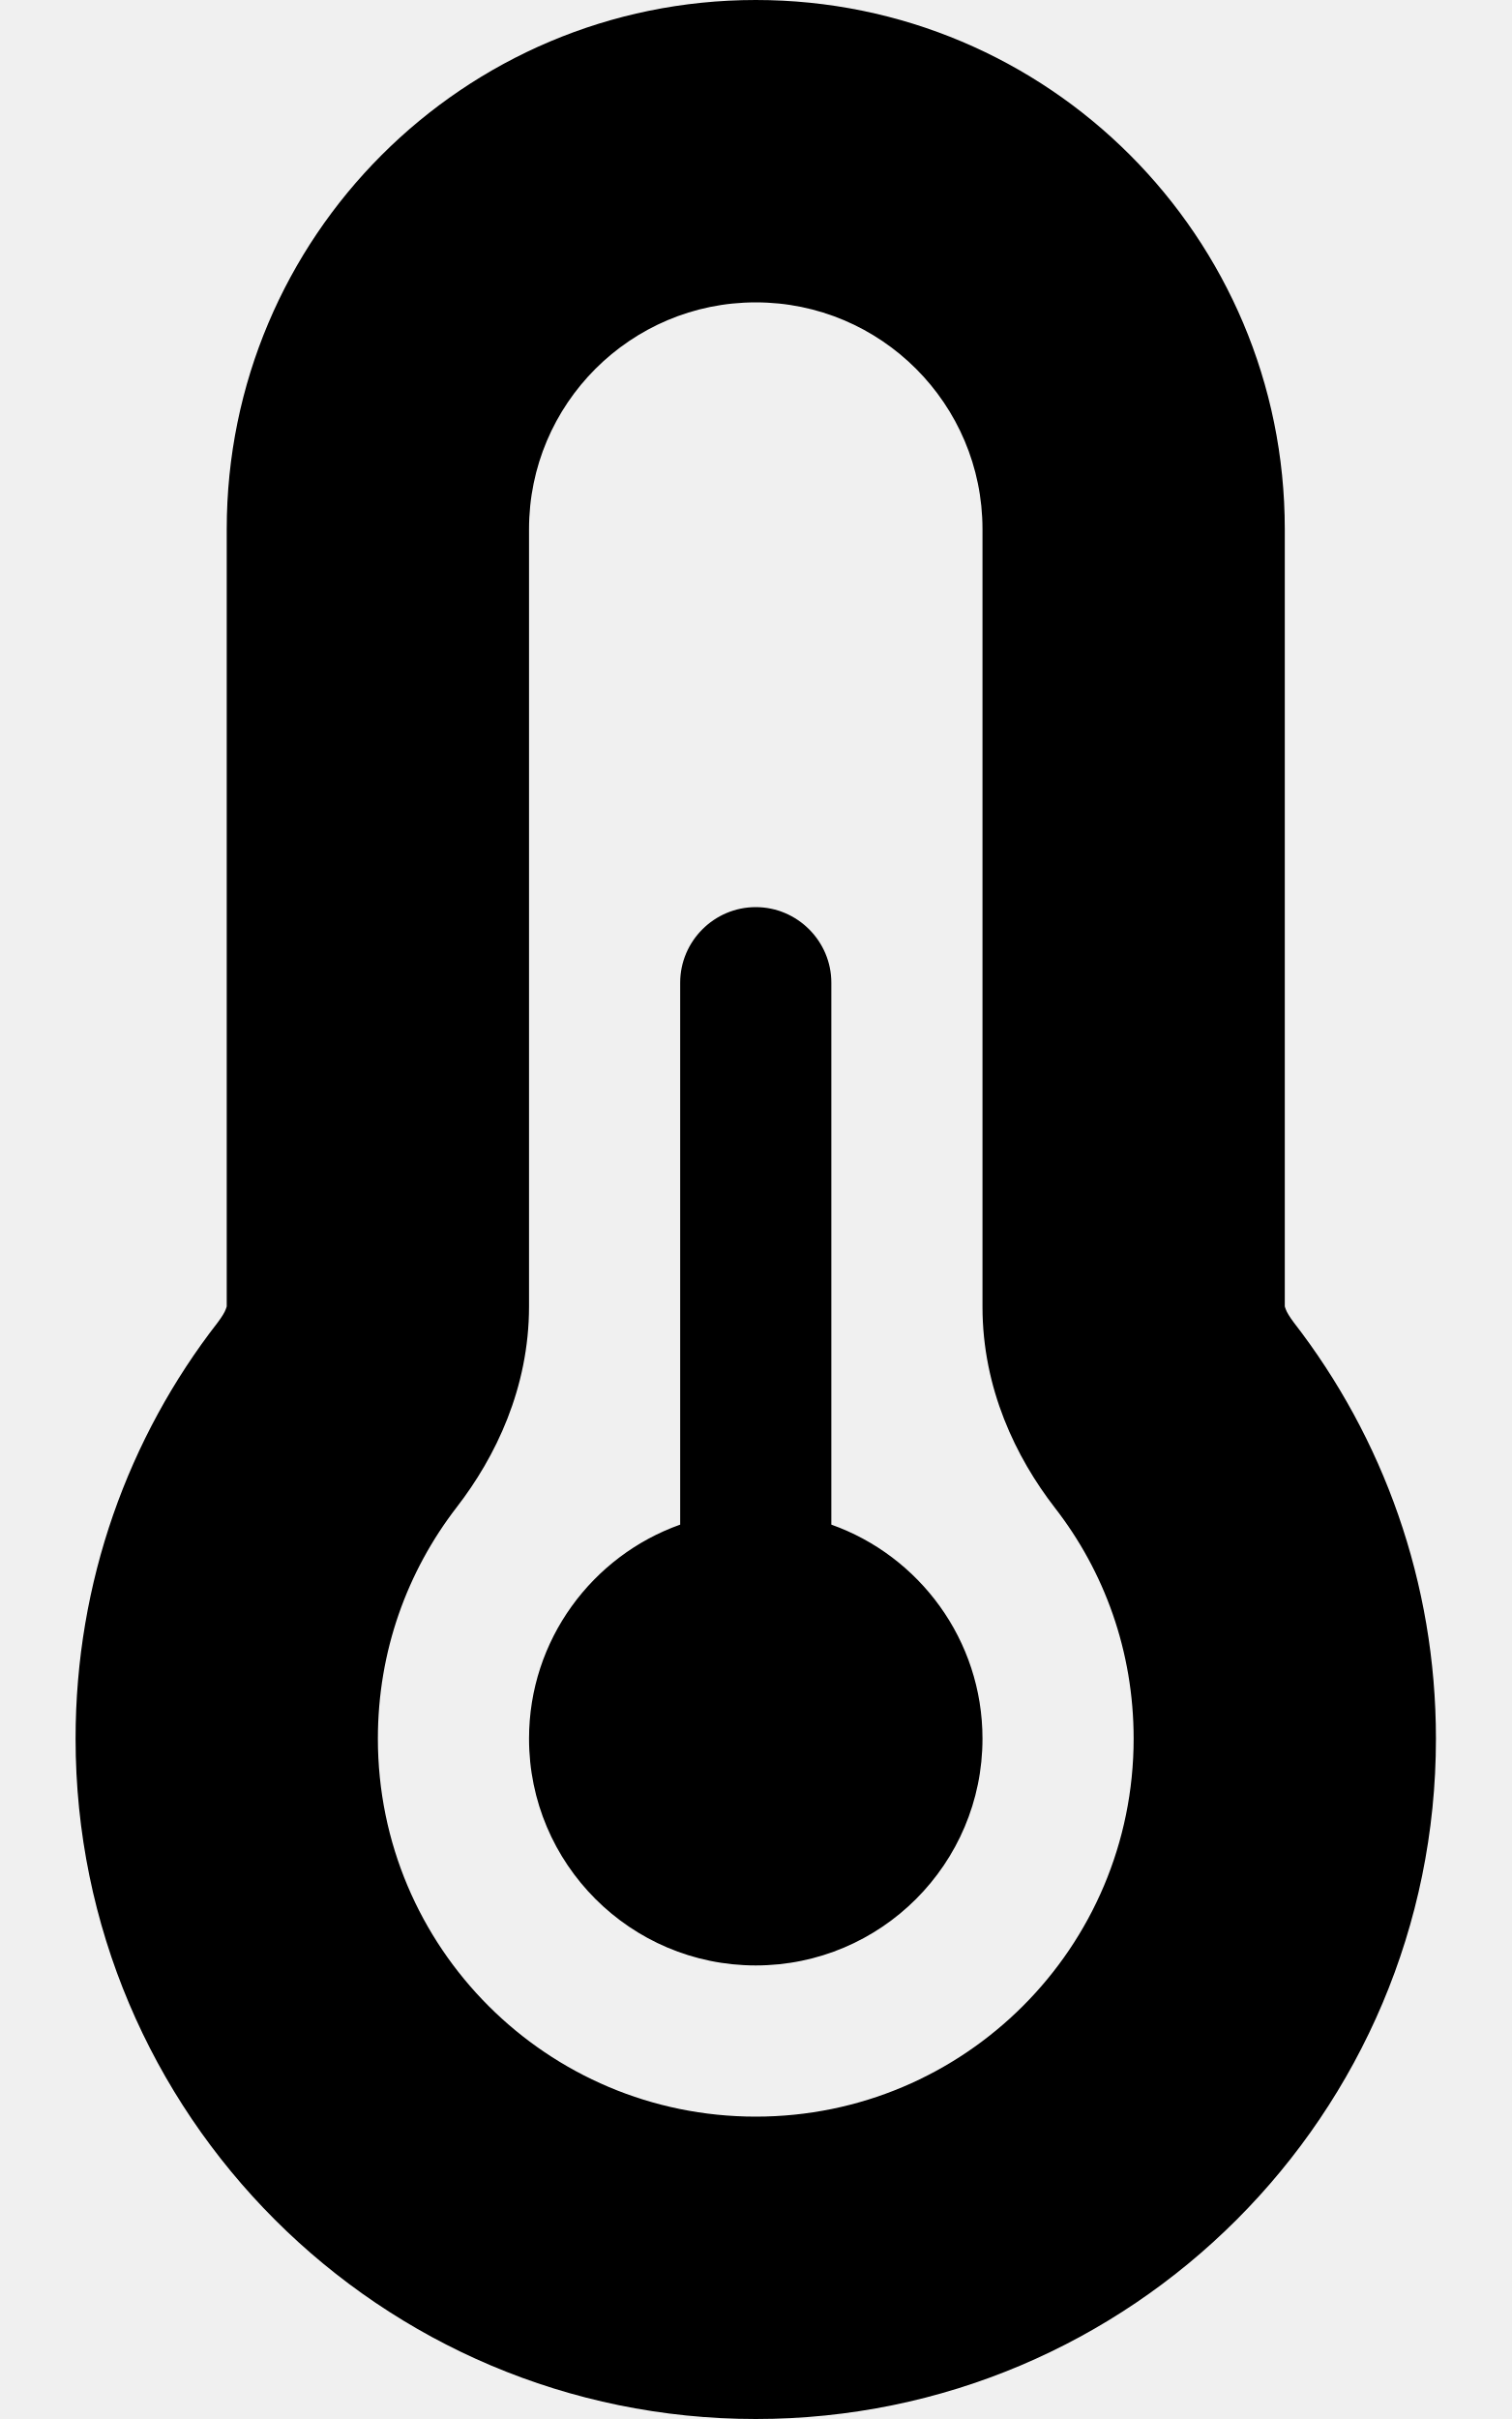
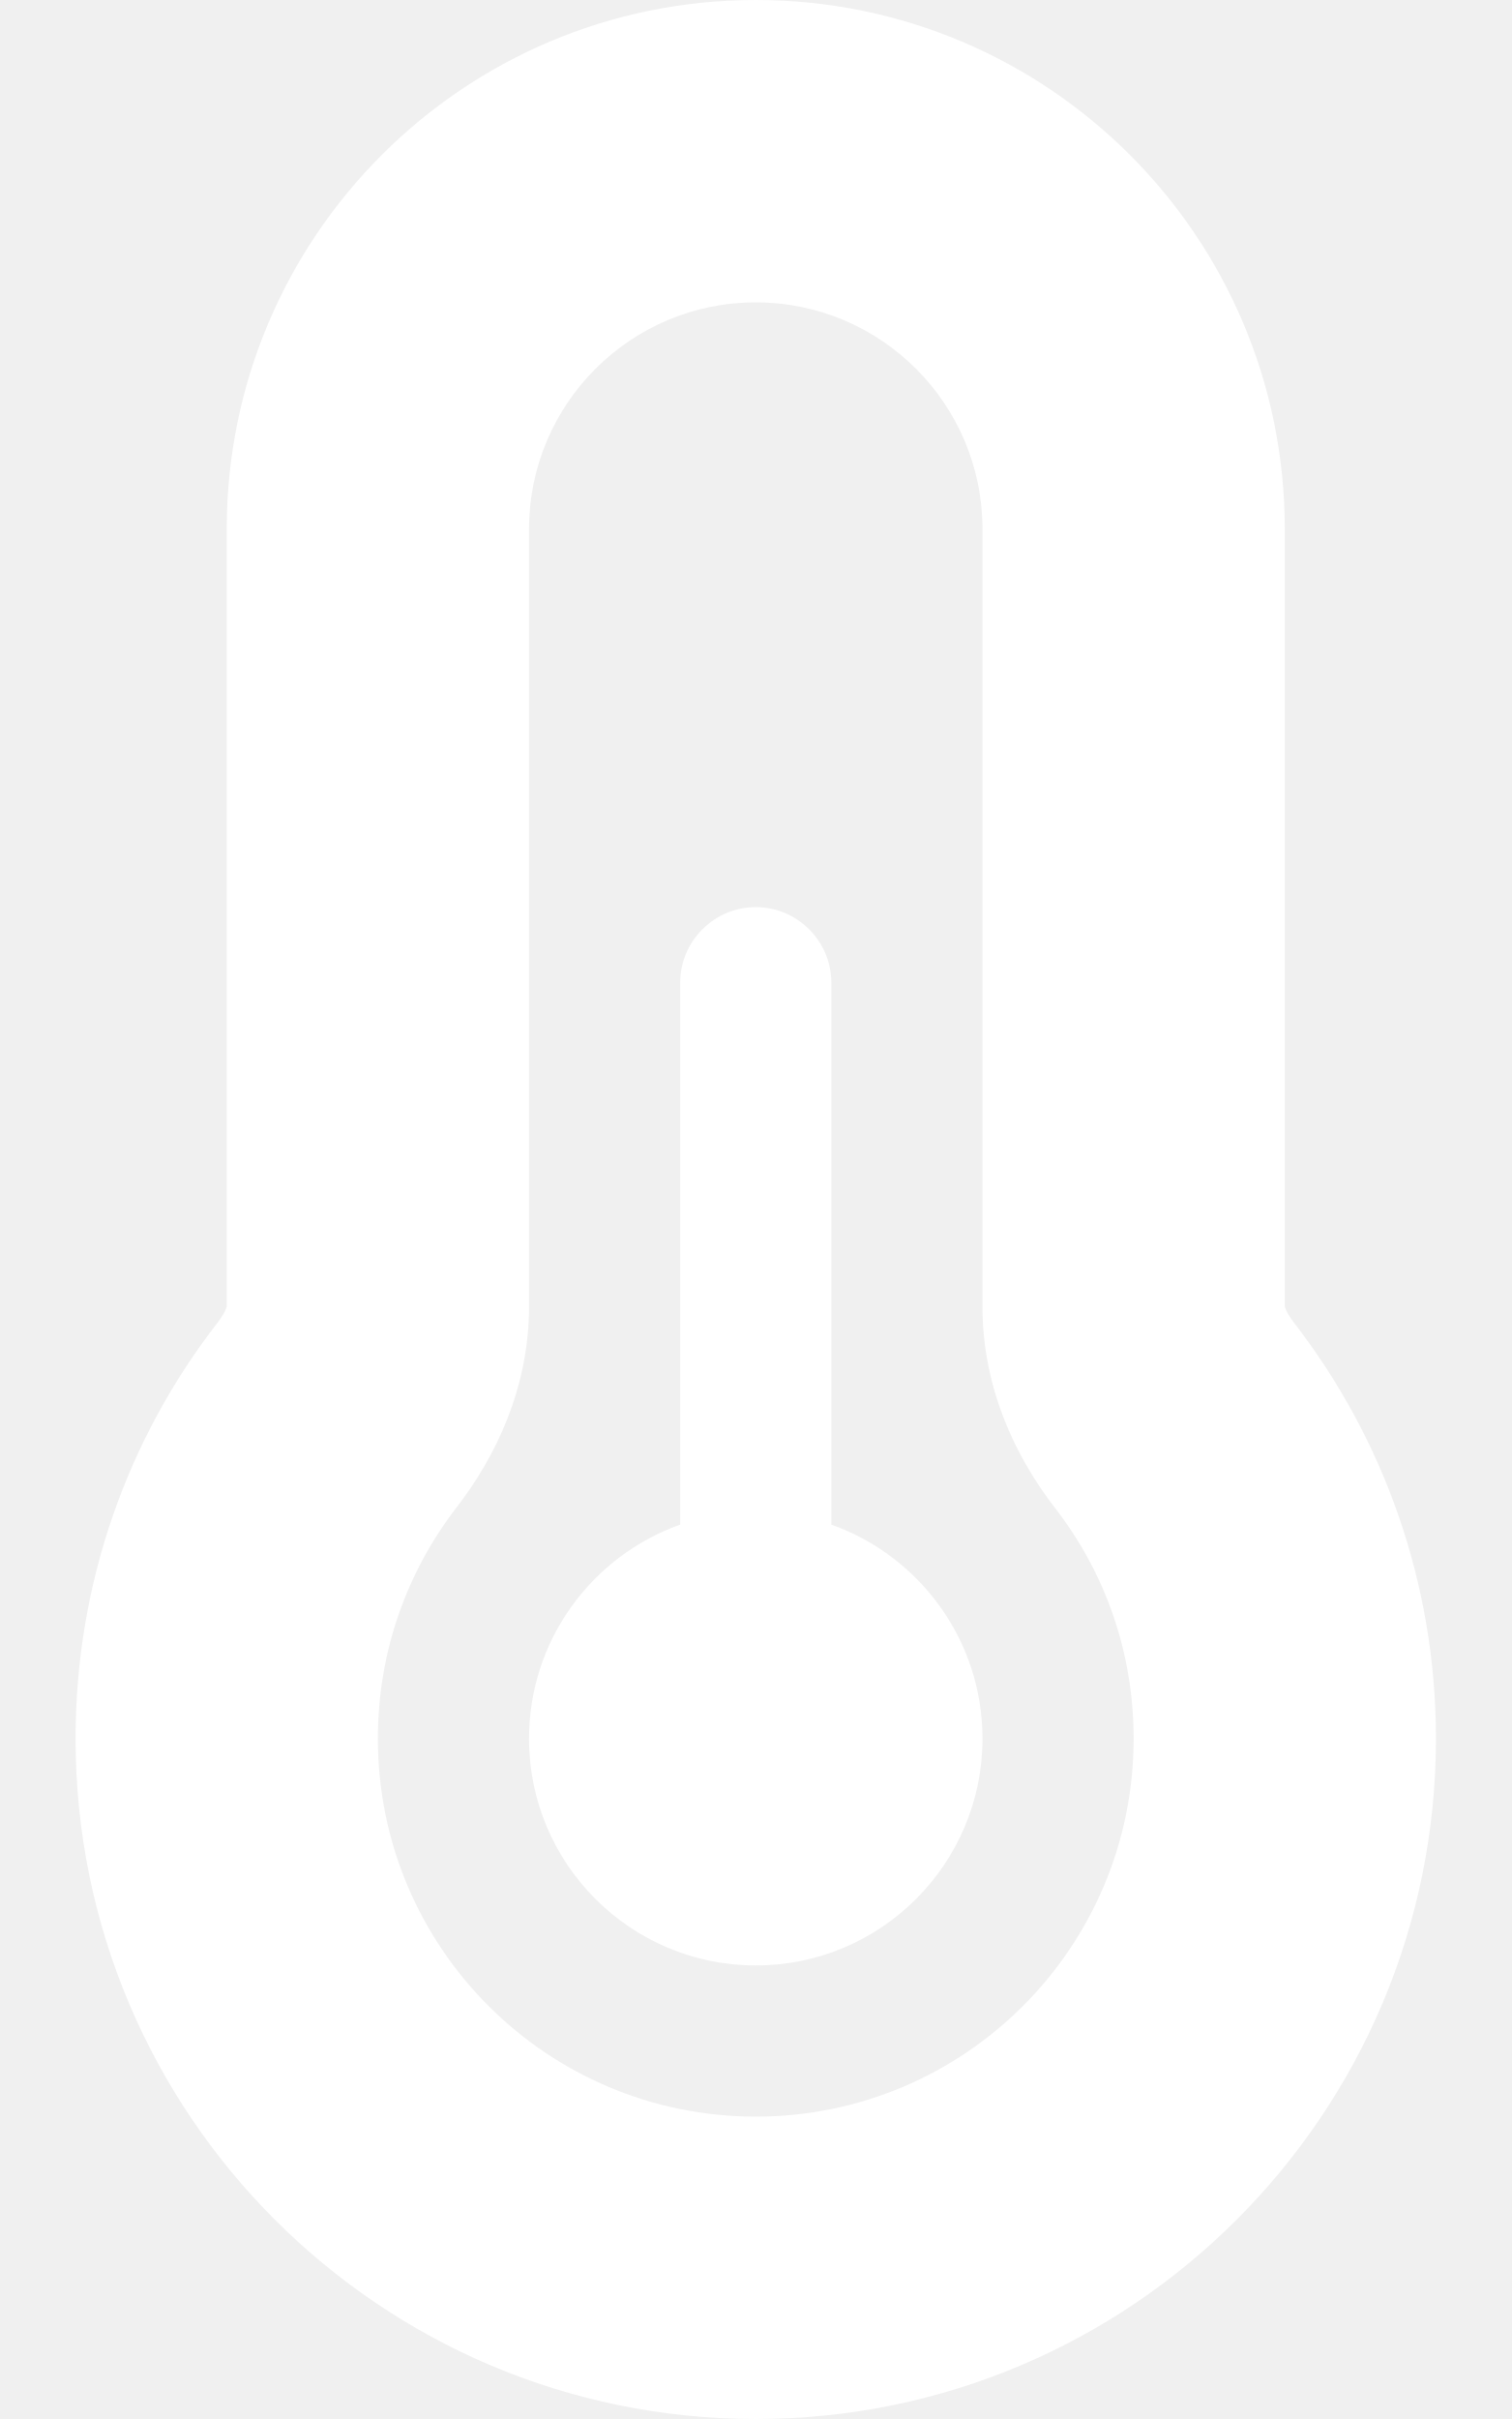
<svg xmlns="http://www.w3.org/2000/svg" viewBox="0 0 320 512">
-   <path d="M160 64c-26.5 0-48 21.5-48 48V276.5c0 17.3-7.1 31.9-15.3 42.5C86.2 332.6 80 349.5 80 368c0 44.2 35.8 80 80 80s80-35.8 80-80c0-18.5-6.2-35.4-16.7-48.9c-8.2-10.6-15.3-25.2-15.3-42.5V112c0-26.5-21.5-48-48-48zM48 112C48 50.2 98.1 0 160 0s112 50.1 112 112V276.5c0 .1 .1 .3 .2 .6c.2 .6 .8 1.6 1.7 2.8c18.9 24.4 30.1 55 30.1 88.1c0 79.5-64.5 144-144 144S16 447.5 16 368c0-33.2 11.2-63.8 30.1-88.1c.9-1.2 1.5-2.2 1.7-2.8c.1-.3 .2-.5 .2-.6V112zM208 368c0 26.5-21.5 48-48 48s-48-21.5-48-48c0-20.9 13.4-38.7 32-45.3V208c0-8.8 7.2-16 16-16s16 7.2 16 16V322.7c18.6 6.6 32 24.4 32 45.3z" />
+   <path d="M160 64c-26.5 0-48 21.5-48 48V276.5c0 17.3-7.1 31.9-15.3 42.5C86.2 332.6 80 349.5 80 368c0 44.2 35.8 80 80 80s80-35.8 80-80c0-18.5-6.2-35.4-16.7-48.9c-8.2-10.6-15.3-25.2-15.3-42.5V112c0-26.5-21.5-48-48-48zM48 112C48 50.2 98.1 0 160 0s112 50.1 112 112V276.5c0 .1 .1 .3 .2 .6c.2 .6 .8 1.6 1.7 2.8c18.9 24.4 30.1 55 30.1 88.1c0 79.5-64.5 144-144 144S16 447.5 16 368c0-33.2 11.2-63.8 30.1-88.1c.9-1.2 1.5-2.2 1.7-2.8c.1-.3 .2-.5 .2-.6V112zM208 368c0 26.5-21.5 48-48 48s-48-21.5-48-48c0-20.9 13.4-38.7 32-45.3V208c0-8.8 7.2-16 16-16s16 7.2 16 16V322.7c18.6 6.6 32 24.4 32 45.3z" fill="white" />
</svg>
